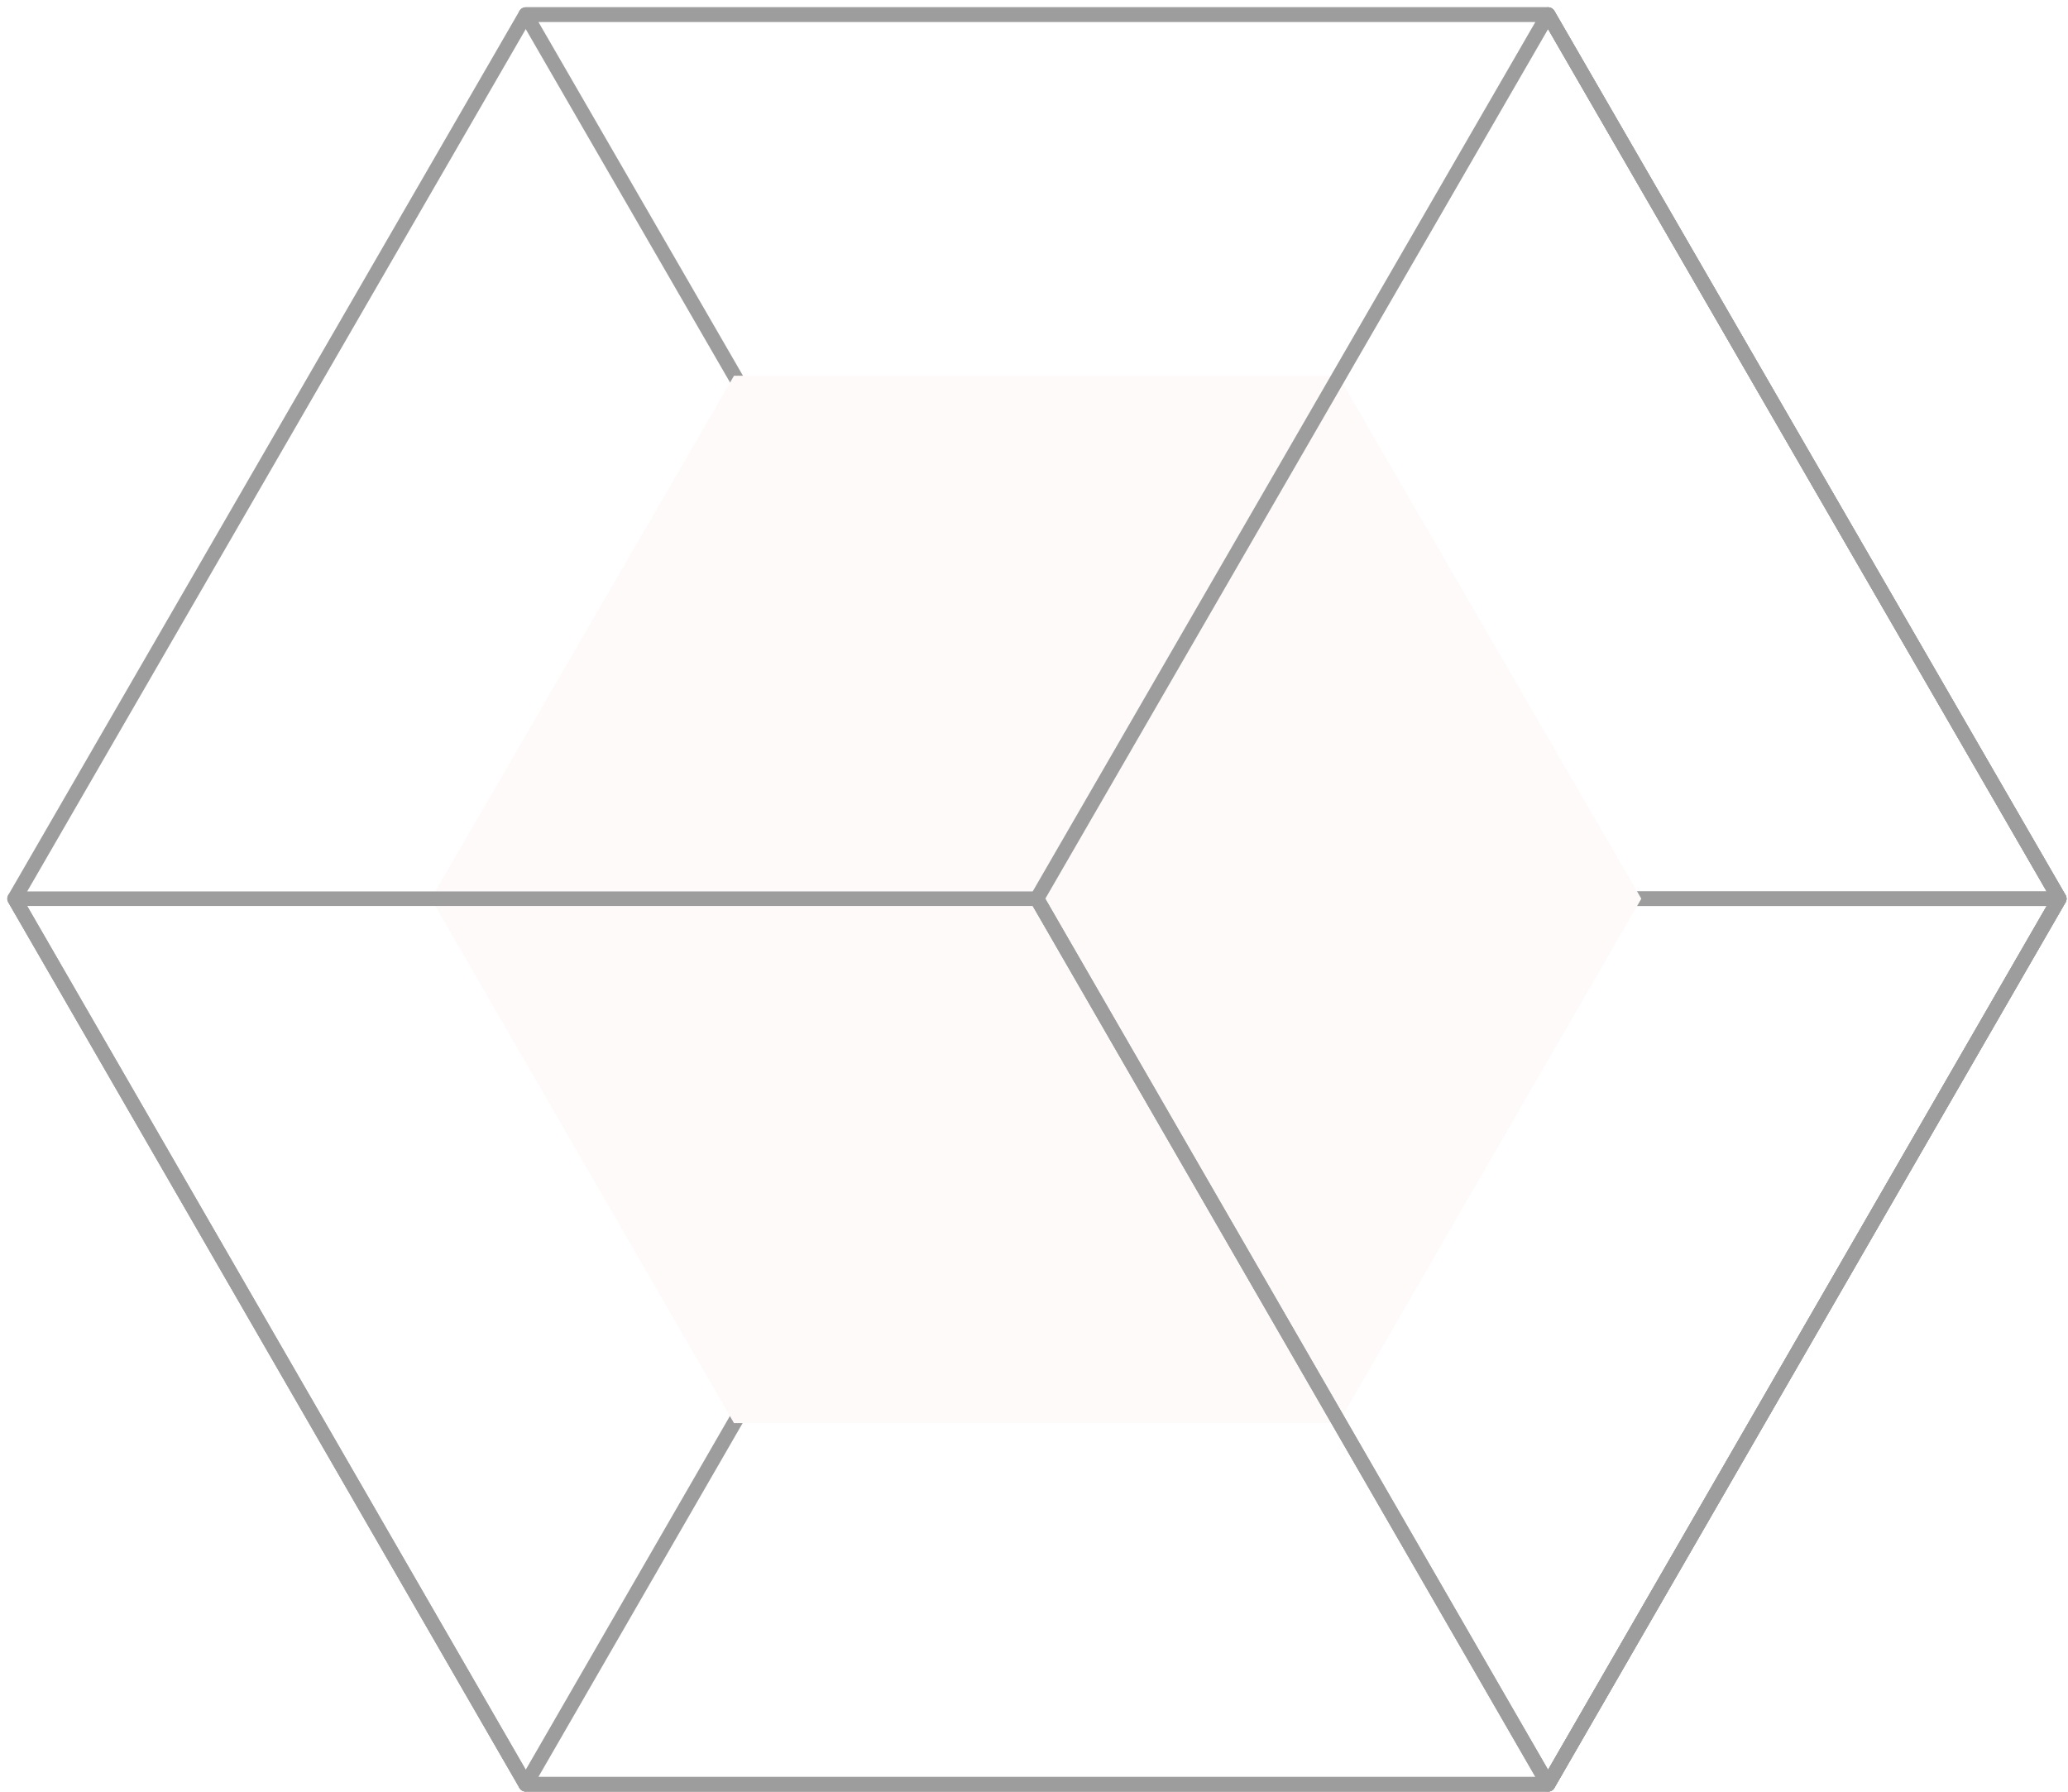
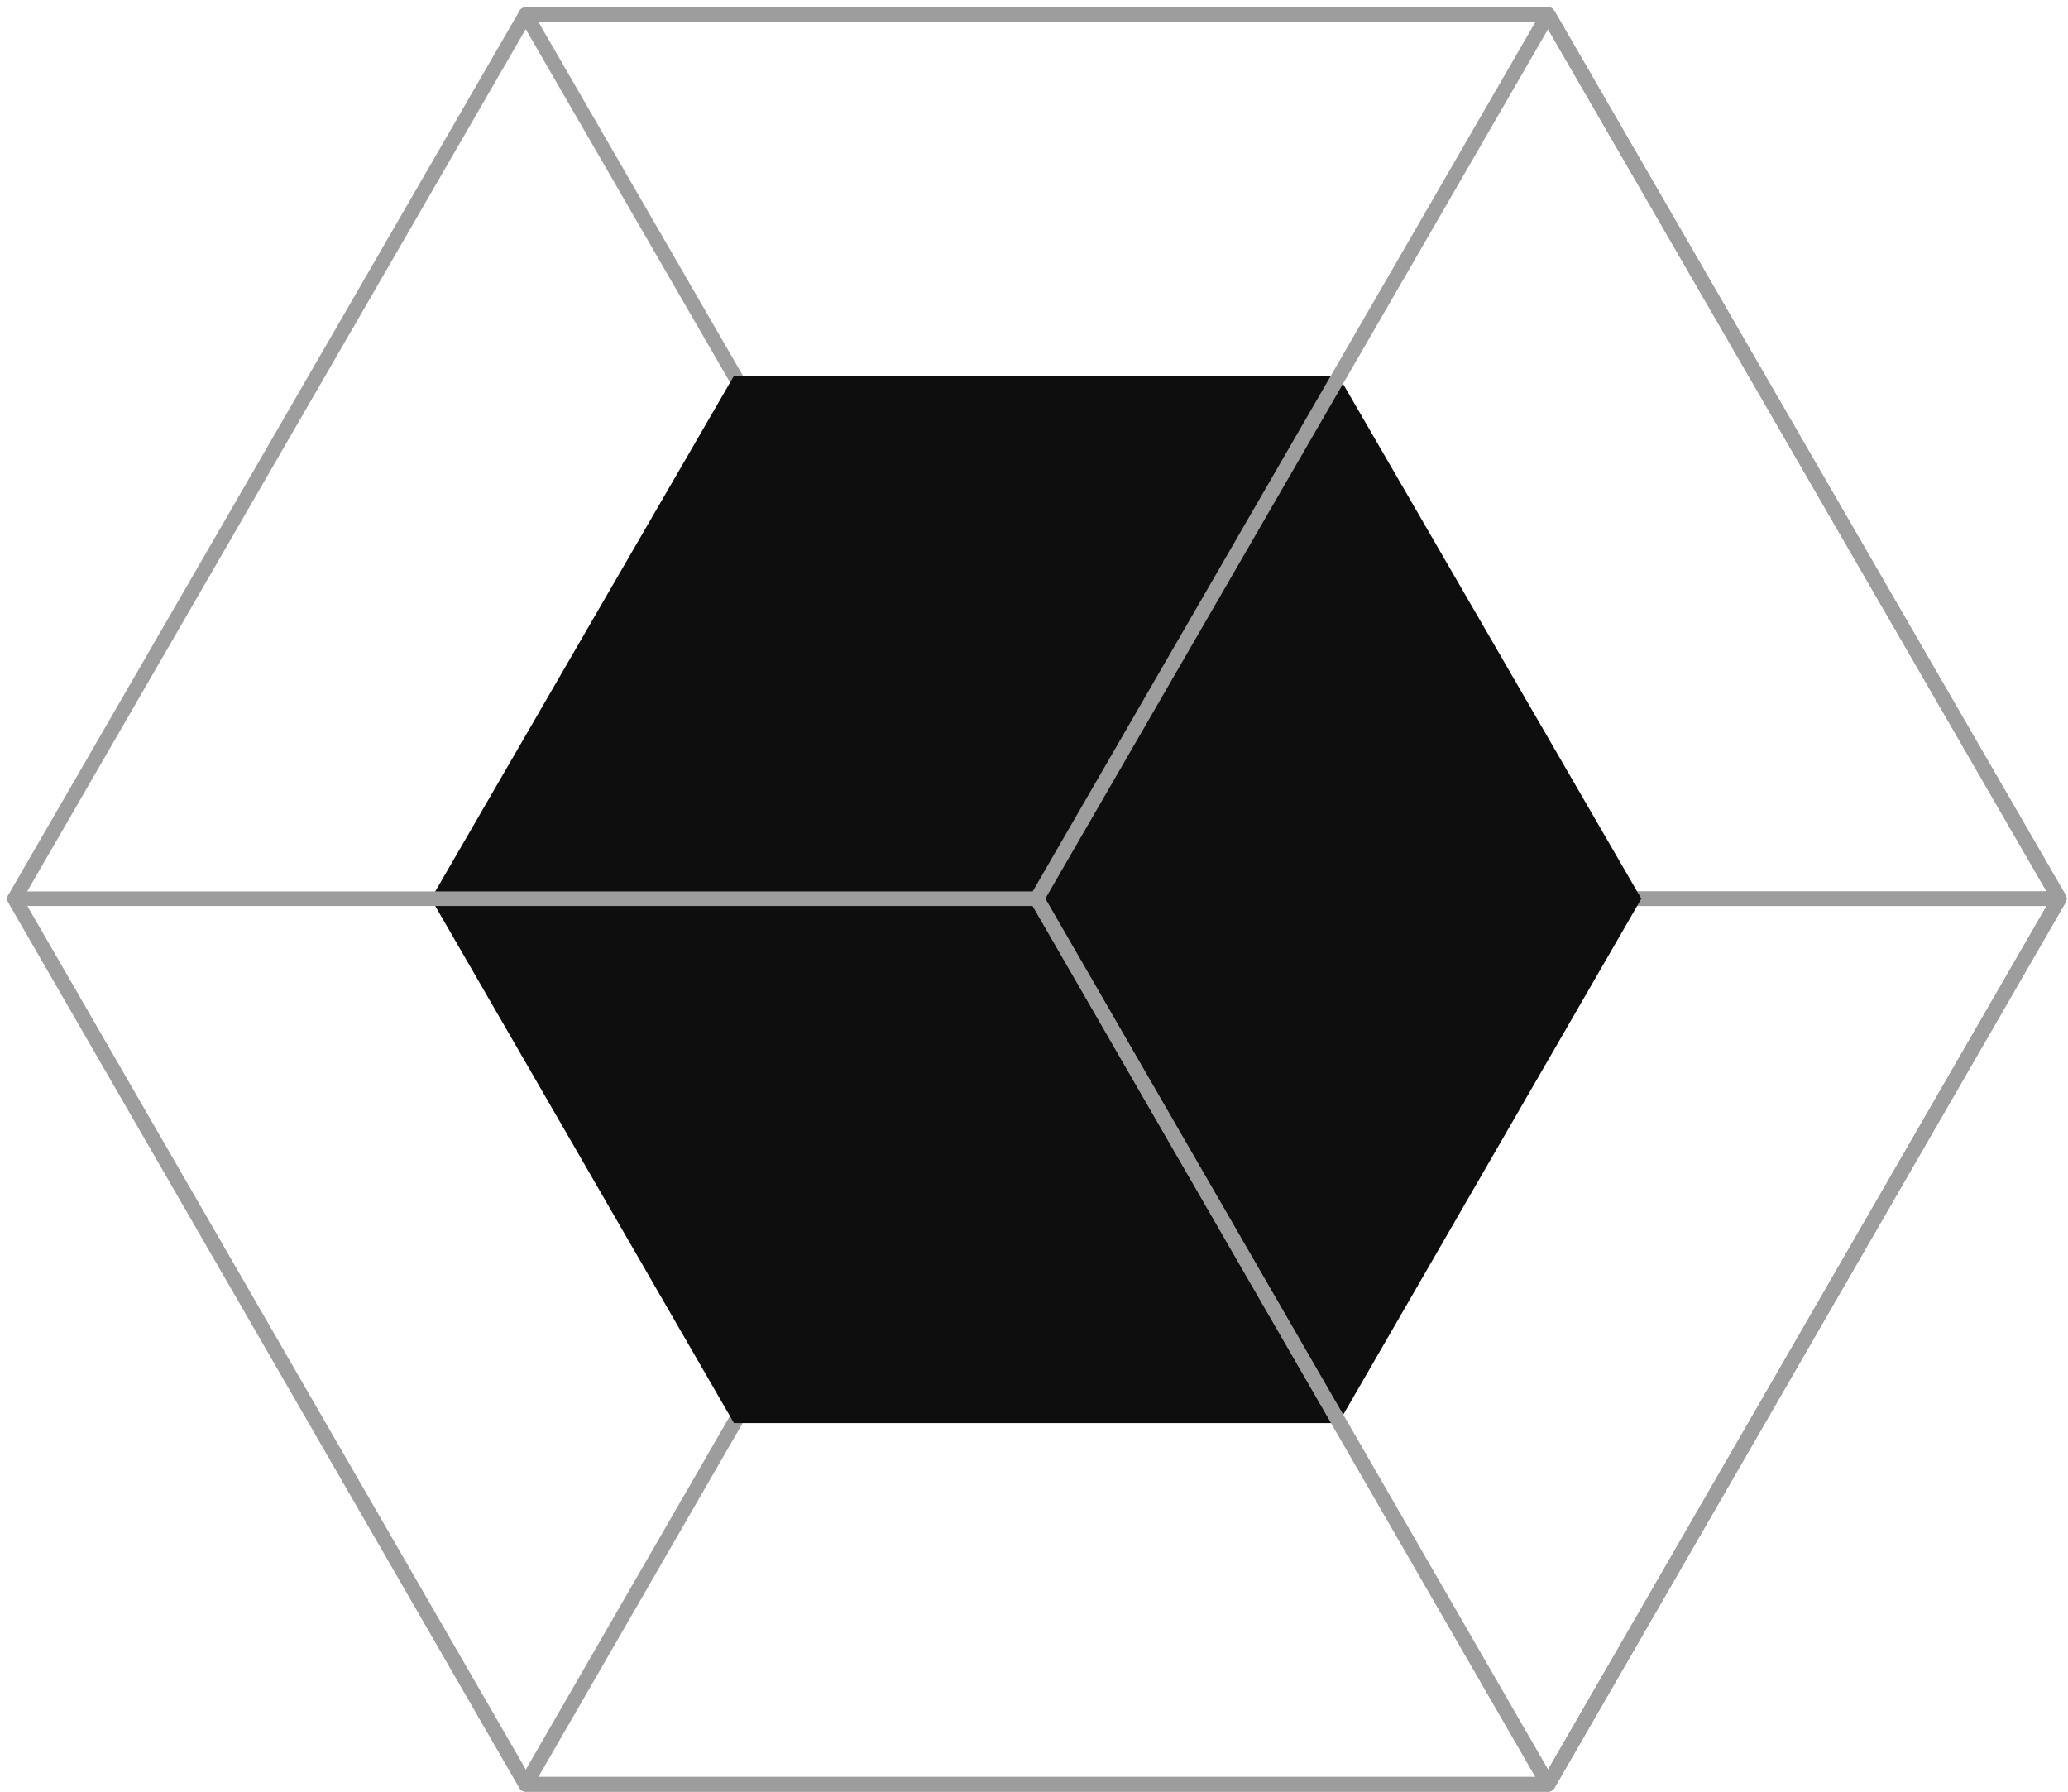
<svg xmlns="http://www.w3.org/2000/svg" class="w-10 h-10" viewBox="0 0 142 123" fill="none">
  <path d="M141.4 61.7H71.2L36.1 1H106.3L141.4 61.7Z" stroke="#9D9D9D" stroke-miterlimit="10" stroke-linejoin="round" />
  <path d="M141.4 61.7H71.2L36.1 122.5H106.3L141.4 61.7Z" stroke="#9D9D9D" stroke-miterlimit="10" stroke-linejoin="round" />
-   <path d="M50.4 25.8H91.9L112.7 61.7L91.9 97.7H50.4L29.6 61.7L50.4 25.8Z" fill="#fffafa" />
-   <path d="M50.4 25.8H91.9L112.7 61.7L91.9 97.7H50.4L29.6 61.7L50.4 25.8Z" fill="#fffafa" fill-opacity="0.2" />
+   <path d="M50.4 25.8H91.9L112.7 61.7L91.9 97.7H50.4L29.6 61.7L50.4 25.8Z" fill="#121212" />
+   <path d="M50.4 25.8H91.9L112.7 61.7L91.9 97.7H50.4L29.6 61.7L50.4 25.8Z" fill="currentColor" fill-opacity="0.2" />
  <path d="M36.1 1H106.3L141.4 61.7L106.3 122.5H36.1L1 61.7L36.1 1Z" stroke="#9D9D9D" stroke-miterlimit="10" stroke-linejoin="round" />
  <path d="M106.299 1L71.199 61.7L106.299 122.5L141.399 61.7L106.299 1Z" stroke="#9D9D9D" stroke-miterlimit="10" stroke-linejoin="round" />
  <path d="M71.2 61.7H1L36.1 122.5H106.3L71.2 61.7Z" stroke="#9D9D9D" stroke-miterlimit="10" stroke-linecap="round" stroke-linejoin="round" />
</svg>
